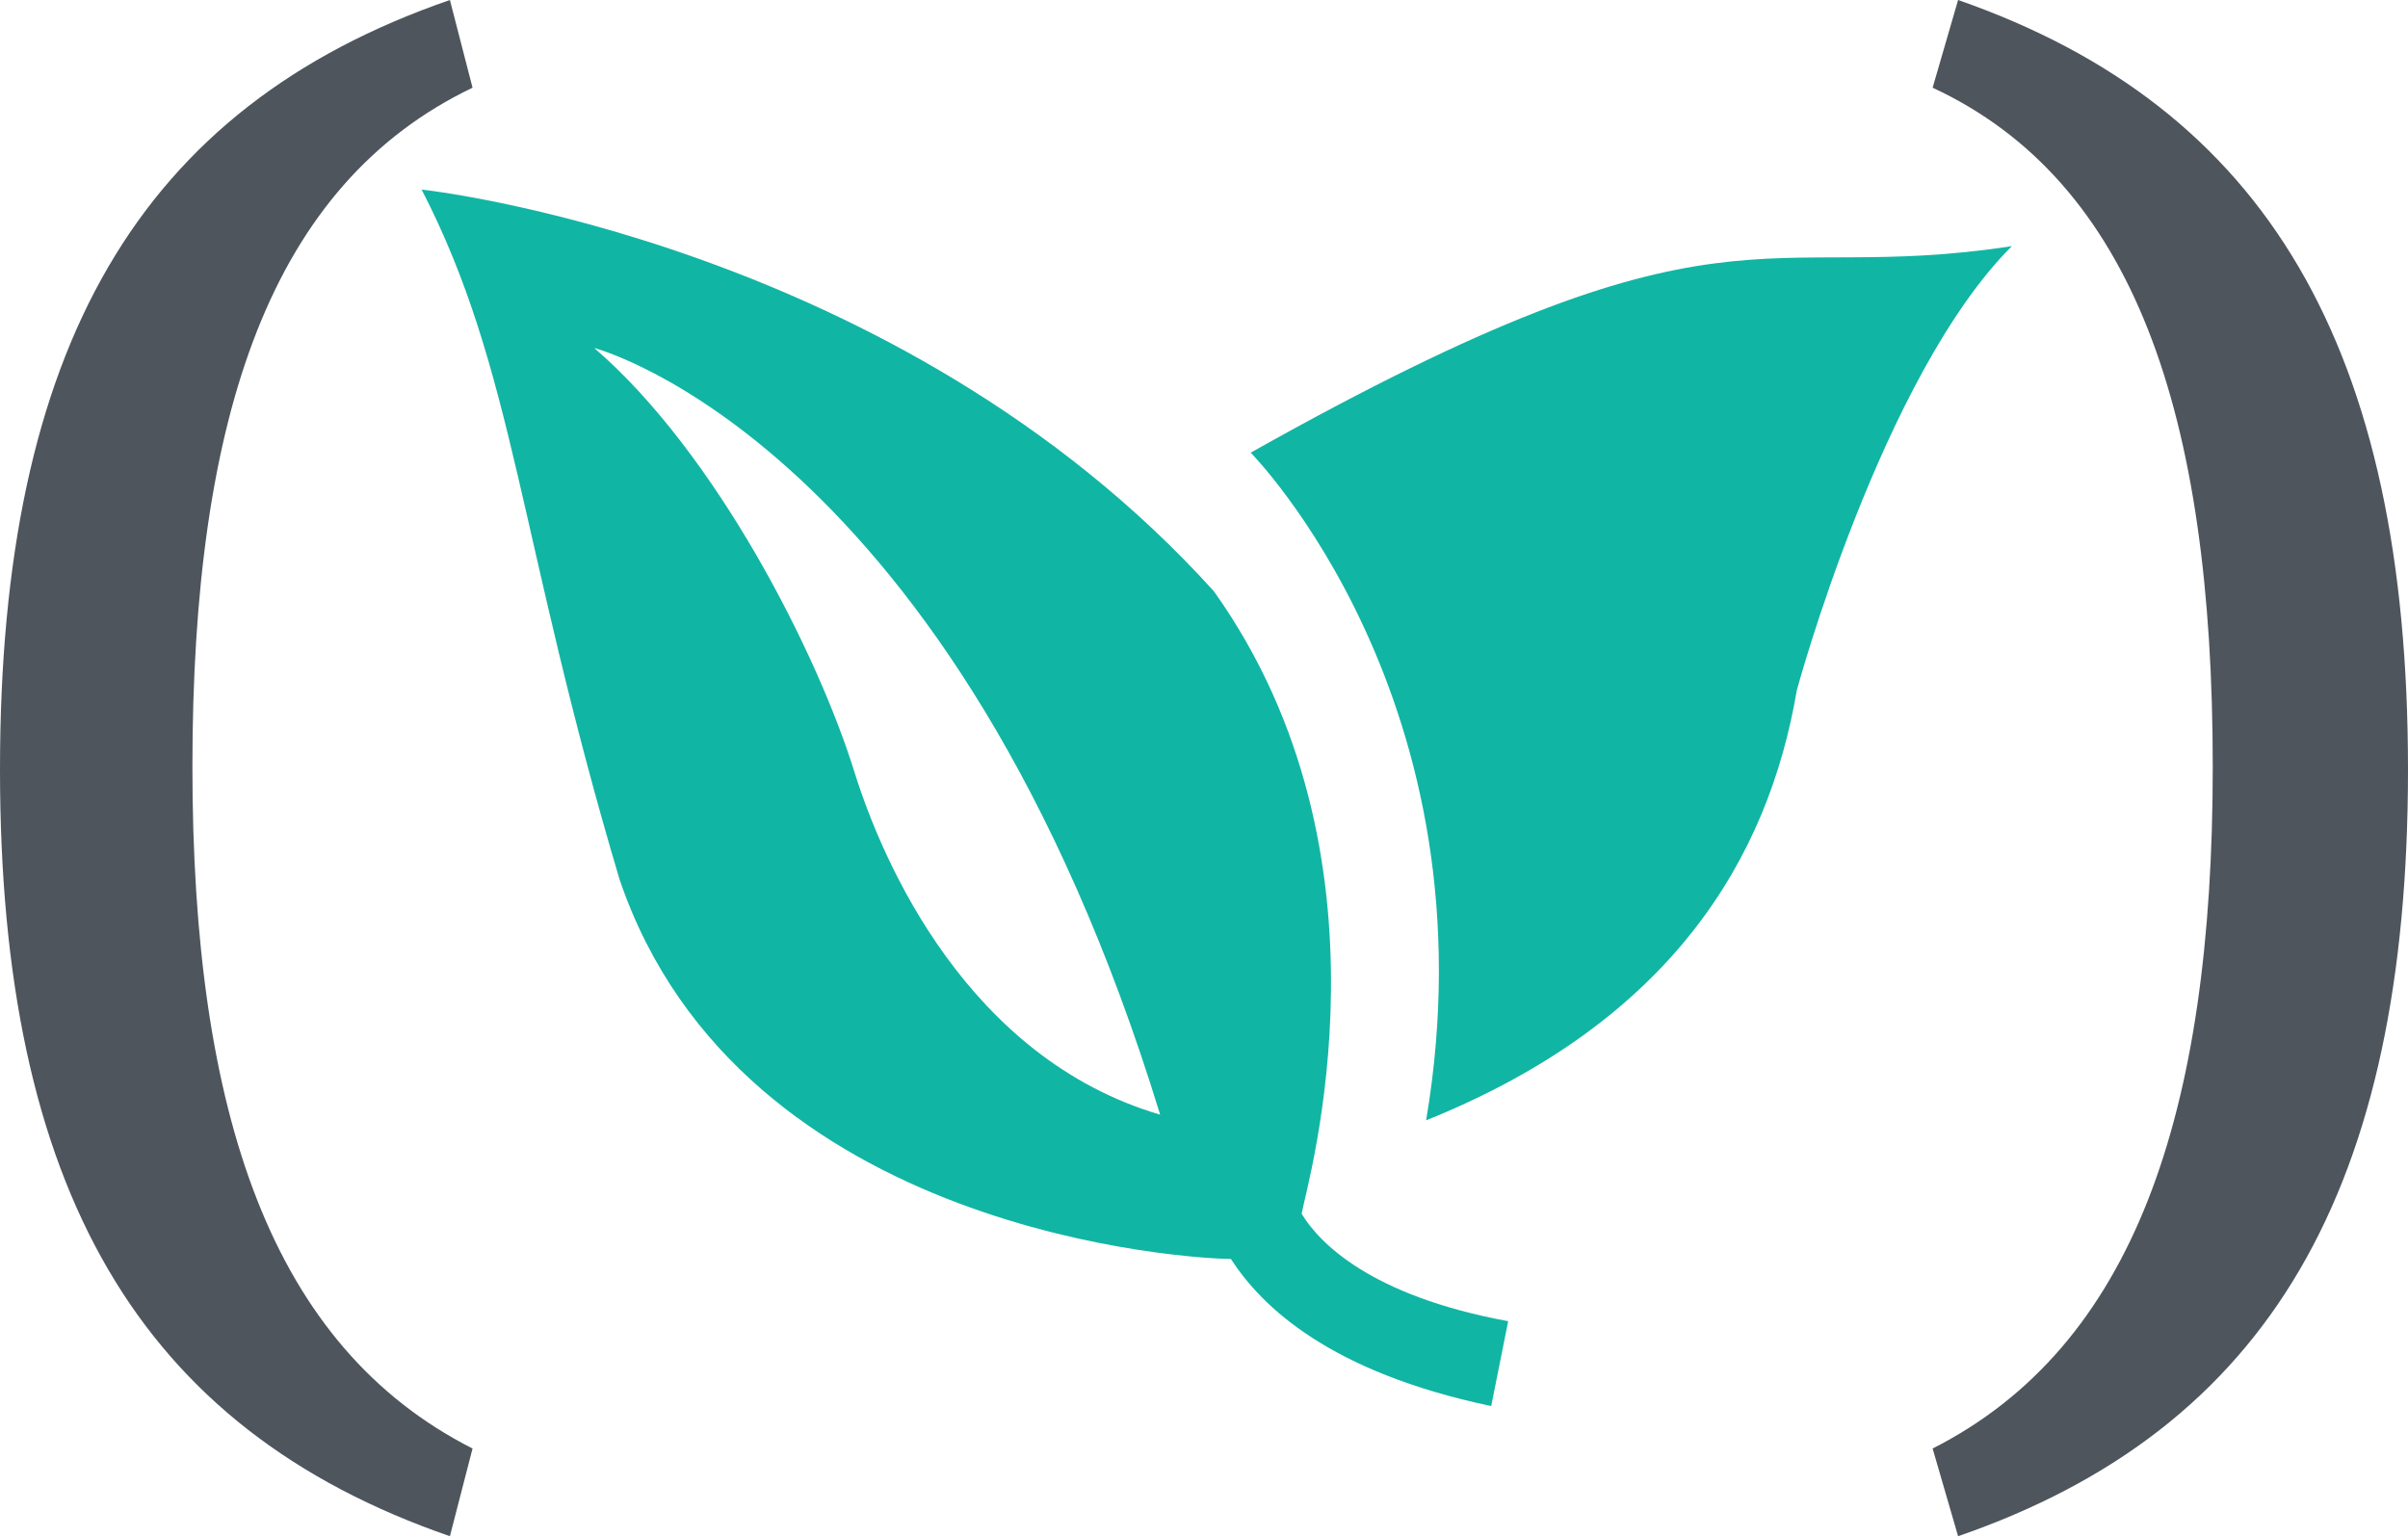
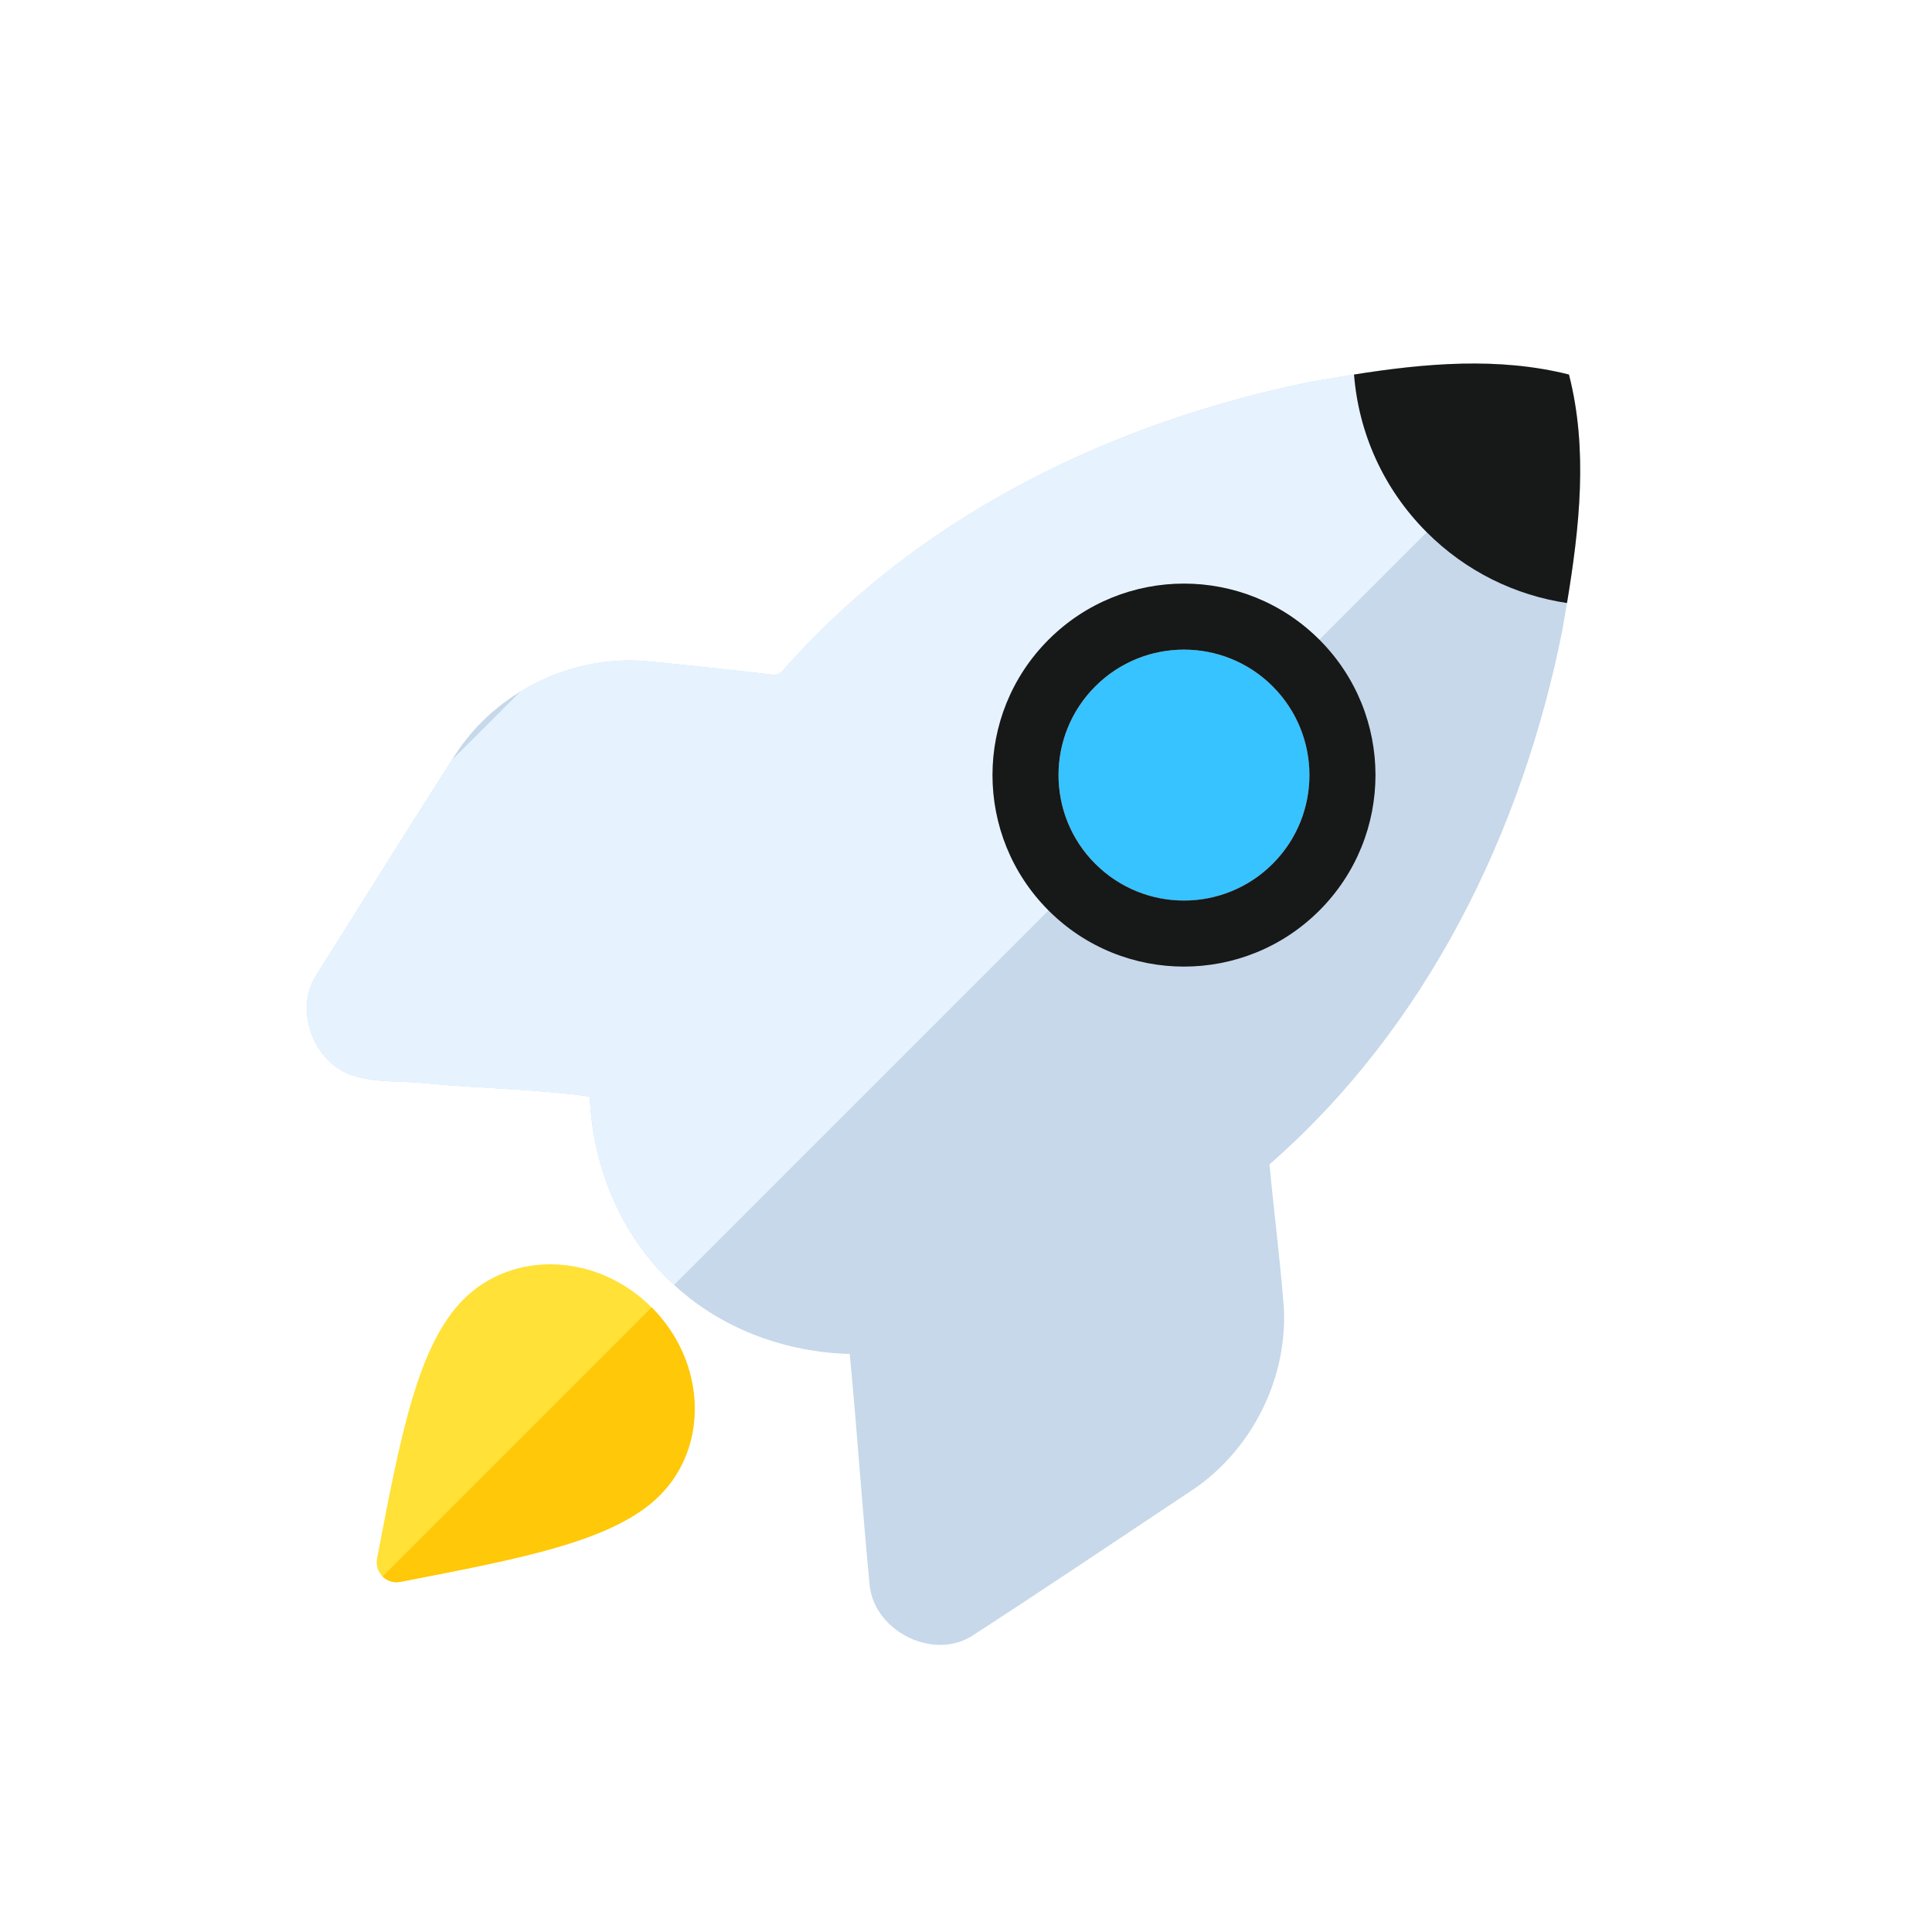
- <svg xmlns="http://www.w3.org/2000/svg" version="1.1" id="Layer_1" x="0px" y="0px" viewBox="0 0 85.1 54.3" style="enable-background:new 0 0 85.1 54.3;" xml:space="preserve">
-   <style type="text/css">
- 	.st0{fill:#11B5A4;}
- 	.st1{fill:#4E555D;}
- </style>
-   <g>
-     <g>
-       <g>
-         <path class="st0" d="M44.2,16c0,0,8.7,8.8,6.2,23.6c8.7-3.5,12.1-9.3,13.1-15.2c0,0,3-11.1,7.6-15.7C62,10.1,61.1,6.5,44.2,16z" />
-         <path class="st0" d="M46,42.9C46,42.9,46,42.9,46,42.9c0.2-1.1,3.6-12.6-3.1-22c-11.2-12.4-28-14.2-28-14.2     c3.3,6.4,3.4,12.3,7,24.4c4.3,12.6,20.4,13.4,21.6,13.4c1.1,1.7,3.5,4,9.2,5.2l0.6-3C48.4,45.8,46.6,43.9,46,42.9z M30.2,27.3     c-1.3-4.2-4.9-11.3-9.2-15c0,0,12.7,3.3,20,27.1C34.2,37.4,31.2,30.5,30.2,27.3z" />
-       </g>
-       <g>
-         <path class="st1" d="M16.7,3.1c-7.1,3.4-9.9,11.5-9.9,24c0,12.3,2.8,20.5,9.9,24.1l-0.8,3.1C4.9,50.5,0,42,0,27.2     C0,12.3,4.9,3.8,15.9,0L16.7,3.1z" />
-         <path class="st1" d="M69.2,0c10.9,3.8,15.9,12.3,15.9,27.2c0,14.8-4.9,23.3-15.9,27.1l-0.9-3.1c7.1-3.6,9.9-11.8,9.9-24.1     c0-12.5-2.8-20.7-9.9-24L69.2,0z" />
-       </g>
-     </g>
-   </g>
+ <svg xmlns="http://www.w3.org/2000/svg" width="64" height="64" viewBox="0 0 64 64" fill="none">
+   <path d="M15.355 43.043C13.827 44.571 13.262 47.598 12.49 51.63C12.402 52.088 12.807 52.491 13.264 52.401C17.225 51.628 20.326 51.066 21.852 49.54C23.499 47.893 23.38 45.103 21.586 43.309C19.792 41.515 17.002 41.396 15.355 43.043Z" fill="#FFE137" />
+   <path d="M43.378 12.656C46.191 12.16 49.144 11.695 51.974 12.407C52.687 15.186 52.24 18.096 51.757 20.863C50.425 27.574 47.24 34.049 42.053 38.571C42.203 40.16 42.407 41.745 42.53 43.335C42.644 45.679 41.478 47.992 39.565 49.314C37.11 50.944 34.666 52.595 32.193 54.196C30.902 55.002 28.985 54.045 28.81 52.531C28.563 49.974 28.394 47.409 28.149 44.851C26.081 44.798 24.001 44.061 22.441 42.663C20.62 41.079 19.631 38.696 19.536 36.324C17.77 36.078 15.926 36.057 14.13 35.889C13.278 35.791 12.388 35.891 11.569 35.586C10.329 35.084 9.758 33.411 10.485 32.29C12.028 29.849 13.547 27.393 15.107 24.963C16.44 22.921 18.904 21.711 21.353 21.897C22.748 22.027 24.14 22.181 25.532 22.343C25.861 22.447 26.011 22.079 26.214 21.901C30.666 16.985 36.917 13.977 43.378 12.656Z" fill="#C6D8E9" />
+   <path fill-rule="evenodd" clip-rule="evenodd" d="M14.967 25.181L17.238 22.91C18.458 22.163 19.908 21.787 21.353 21.897C22.748 22.027 24.14 22.181 25.532 22.343C25.773 22.419 25.918 22.242 26.057 22.073C26.109 22.01 26.16 21.949 26.214 21.901C30.666 16.985 36.917 13.977 43.378 12.656C46.191 12.16 49.144 11.695 51.974 12.407C52.01 12.546 52.042 12.685 52.072 12.824L22.331 42.565C20.58 40.982 19.63 38.648 19.536 36.324C18.47 36.175 17.376 36.109 16.281 36.043C15.562 35.999 14.842 35.956 14.13 35.889C13.85 35.857 13.565 35.846 13.281 35.835C12.7 35.813 12.119 35.791 11.569 35.586C10.329 35.084 9.758 33.411 10.485 32.29C11.063 31.375 11.638 30.459 12.213 29.542C13.126 28.086 14.04 26.629 14.967 25.181Z" fill="#E6F3FF" />
+   <path fill-rule="evenodd" clip-rule="evenodd" d="M15.39 43.01C15.378 43.021 15.367 43.032 15.356 43.043C15.344 43.055 15.333 43.066 15.321 43.078L15.39 43.01ZM12.674 52.222C12.821 52.368 13.037 52.446 13.265 52.401C13.396 52.376 13.526 52.35 13.655 52.325C17.429 51.59 20.377 51.015 21.852 49.54C23.499 47.893 23.38 45.103 21.586 43.309L12.674 52.222Z" fill="#FFC808" />
+   <path fill-rule="evenodd" clip-rule="evenodd" d="M44.854 12.407C47.212 12.034 49.635 11.819 51.974 12.407C52.611 14.89 52.322 17.479 51.909 19.976C50.209 19.722 48.572 18.941 47.263 17.632C45.806 16.175 45.003 14.312 44.854 12.407Z" fill="#171818" />
+   <path d="M42.16 28.615C40.536 30.238 37.905 30.238 36.282 28.615C34.659 26.991 34.659 24.36 36.282 22.737C37.905 21.114 40.536 21.114 42.16 22.737C43.783 24.36 43.783 26.991 42.16 28.615Z" fill="#37C3FF" />
+   <path fill-rule="evenodd" clip-rule="evenodd" d="M43.706 30.162C41.229 32.639 37.212 32.639 34.735 30.162C32.258 27.684 32.258 23.667 34.735 21.19C37.212 18.713 41.229 18.713 43.706 21.19C46.184 23.667 46.184 27.684 43.706 30.162ZM36.282 28.615C37.905 30.238 40.536 30.238 42.16 28.615C43.783 26.992 43.783 24.36 42.16 22.737C40.536 21.114 37.905 21.114 36.282 22.737C34.659 24.36 34.659 26.992 36.282 28.615Z" fill="#171818" />
</svg>
